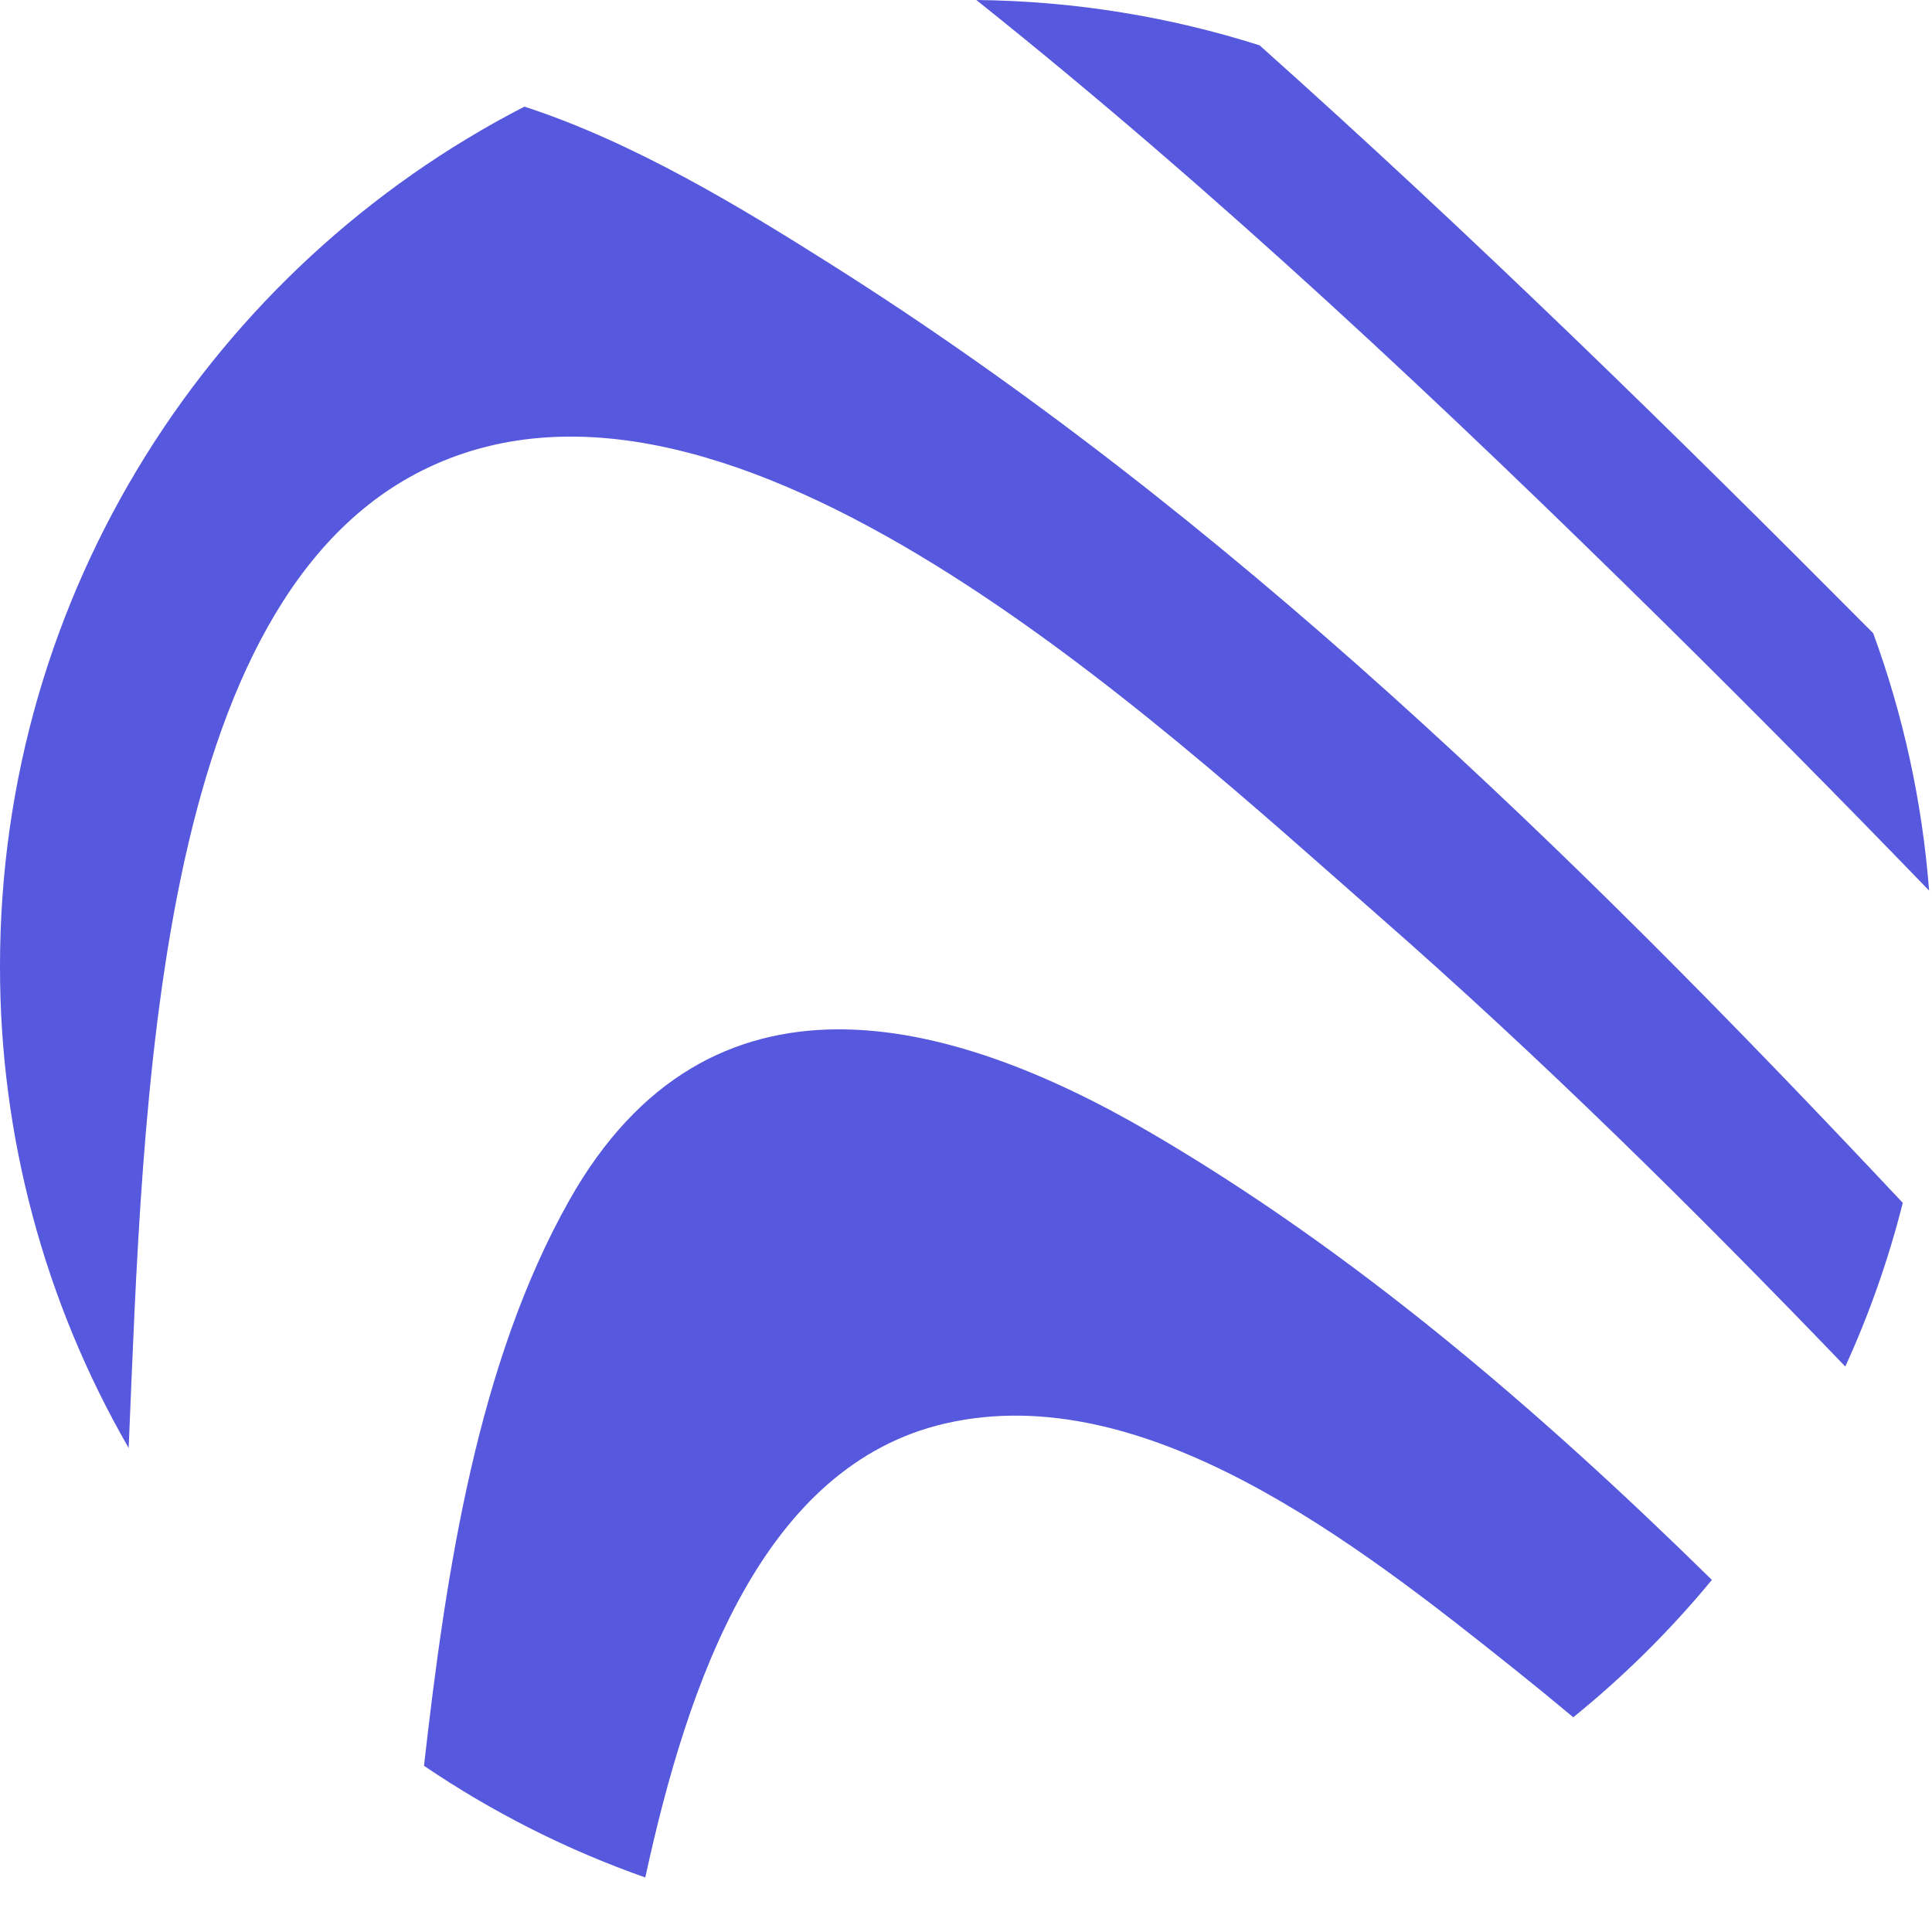
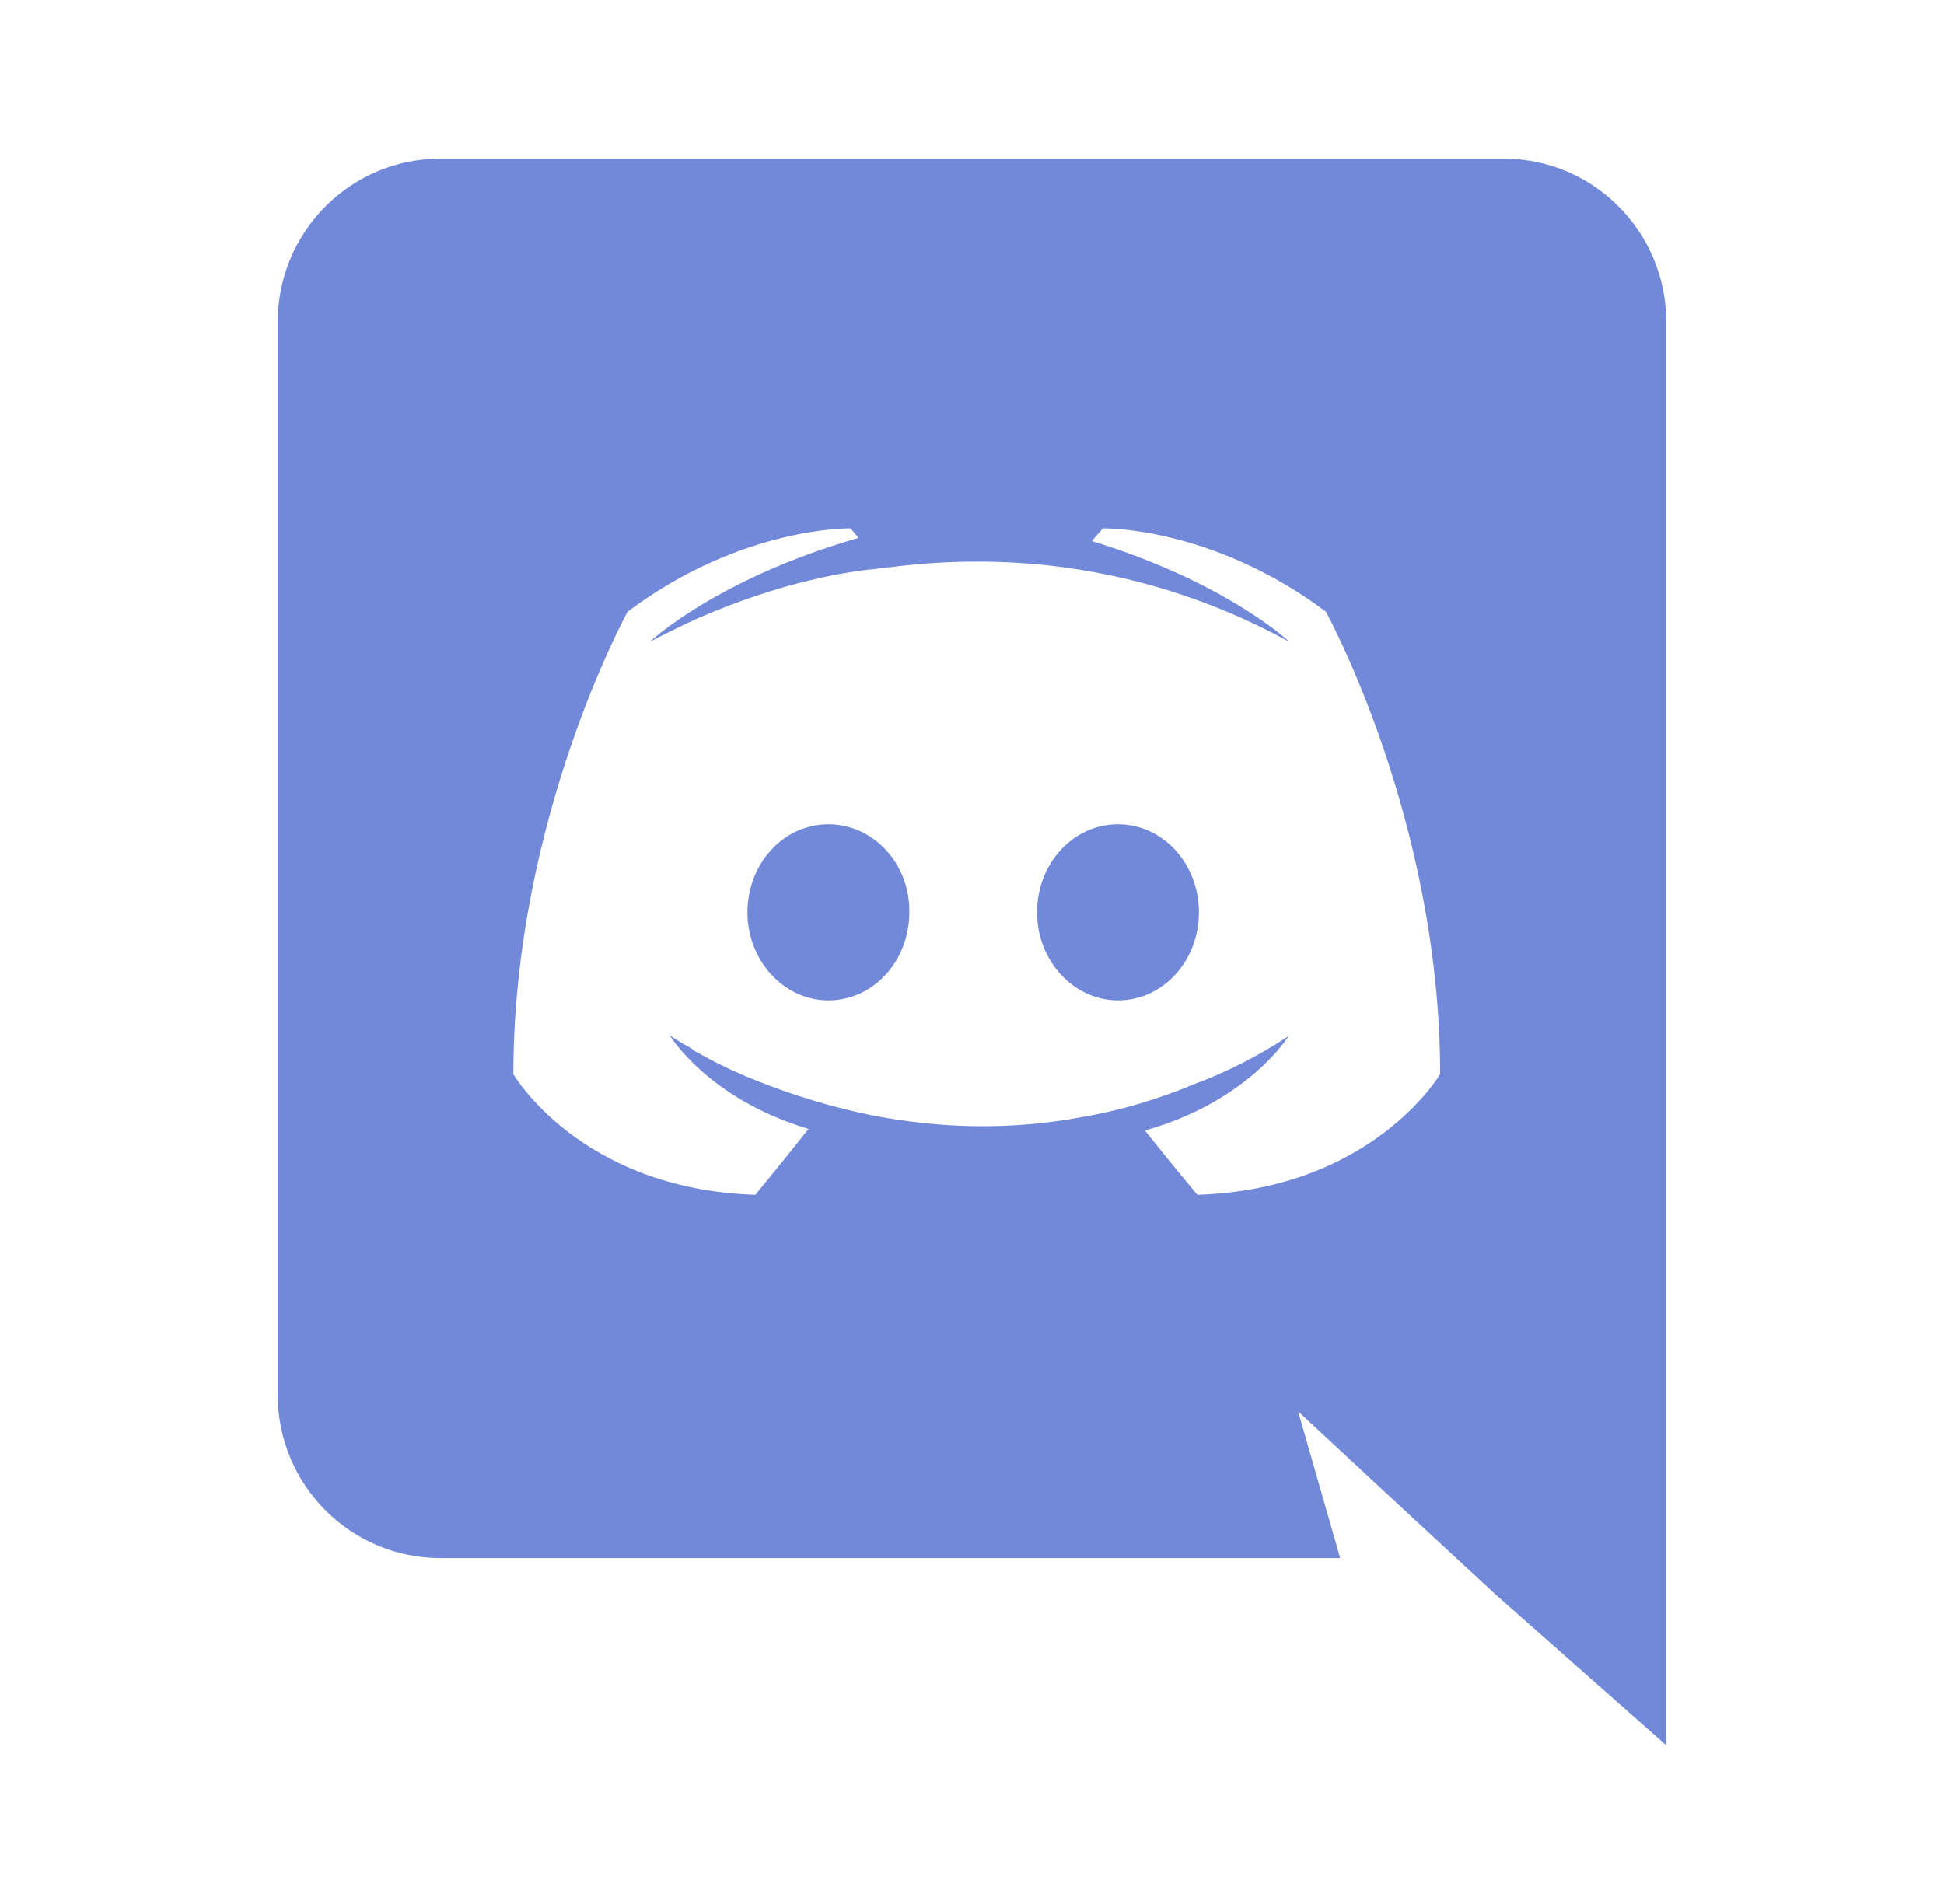
- <svg xmlns="http://www.w3.org/2000/svg" width="32" height="32">
-   <path d="M31.952 14.751a260.51 260.51 0 00-4.359-4.407C23.932 6.734 20.16 3.182 16.171 0c1.634.017 3.21.28 4.692.751 3.487 3.114 6.846 6.398 10.163 9.737.493 1.346.811 2.776.926 4.262zm-1.388 7.883c-2.496-2.597-5.051-5.12-7.737-7.471-3.706-3.246-10.693-9.81-15.736-7.418-4.552 2.158-4.717 10.543-4.96 16.238A15.926 15.926 0 010 16C0 9.799 3.528 4.421 8.686 1.766c1.82.593 3.593 1.675 5.038 2.587 6.569 4.14 12.29 9.71 17.792 15.57-.237.94-.557 1.846-.952 2.711zm-4.505 5.81a56.161 56.161 0 00-1.007-.823c-2.574-2.054-6.087-4.805-9.394-4.044-3.022.695-4.264 4.267-4.97 7.52a15.945 15.945 0 01-3.665-1.85c.366-3.242.89-6.675 2.405-9.364 2.315-4.107 6.287-3.072 9.613-1.132 3.36 1.96 6.417 4.572 9.313 7.417a16.097 16.097 0 01-2.295 2.275z" fill="#5658DD" fill-rule="nonzero" />
+ <svg xmlns="http://www.w3.org/2000/svg" id="Layer_1" viewBox="0 0 245 240">
+   <style>.st0{fill:#7289DA;}</style>
+   <path class="st0" d="M104.4 103.9c-5.7 0-10.2 5-10.2 11.1s4.6 11.1 10.2 11.1c5.7 0 10.2-5 10.2-11.1.1-6.1-4.5-11.1-10.2-11.1zM140.9 103.9c-5.7 0-10.2 5-10.2 11.1s4.6 11.1 10.2 11.1c5.7 0 10.2-5 10.2-11.1s-4.5-11.1-10.2-11.1z" />
+   <path class="st0" d="M189.5 20h-134C44.2 20 35 29.2 35 40.6v135.2c0 11.4 9.2 20.6 20.5 20.6h113.4l-5.3-18.5 12.8 11.9 12.1 11.2 21.5 19V40.6c0-11.4-9.2-20.6-20.5-20.6zm-38.6 130.6s-3.6-4.3-6.6-8.1c13.1-3.7 18.1-11.9 18.1-11.9-4.1 2.7-8 4.6-11.5 5.9-5 2.1-9.8 3.5-14.5 4.3-9.6 1.8-18.4 1.3-25.9-.1-5.7-1.1-10.6-2.7-14.7-4.3-2.3-.9-4.8-2-7.3-3.4-.3-.2-.6-.3-.9-.5-.2-.1-.3-.2-.4-.3-1.8-1-2.8-1.7-2.8-1.7s4.8 8 17.5 11.8c-3 3.8-6.7 8.3-6.7 8.3-22.1-.7-30.5-15.2-30.5-15.2 0-32.2 14.4-58.3 14.4-58.3 14.4-10.8 28.1-10.5 28.1-10.5l1 1.2c-18 5.2-26.3 13.1-26.3 13.1s2.2-1.2 5.9-2.9c10.7-4.7 19.2-6 22.7-6.3.6-.1 1.1-.2 1.7-.2 6.1-.8 13-1 20.2-.2 9.5 1.1 19.7 3.9 30.1 9.6 0 0-7.9-7.5-24.9-12.7l1.4-1.6s13.7-.3 28.1 10.5c0 0 14.4 26.1 14.4 58.3 0 0-8.5 14.5-30.6 15.2z" />
</svg>
